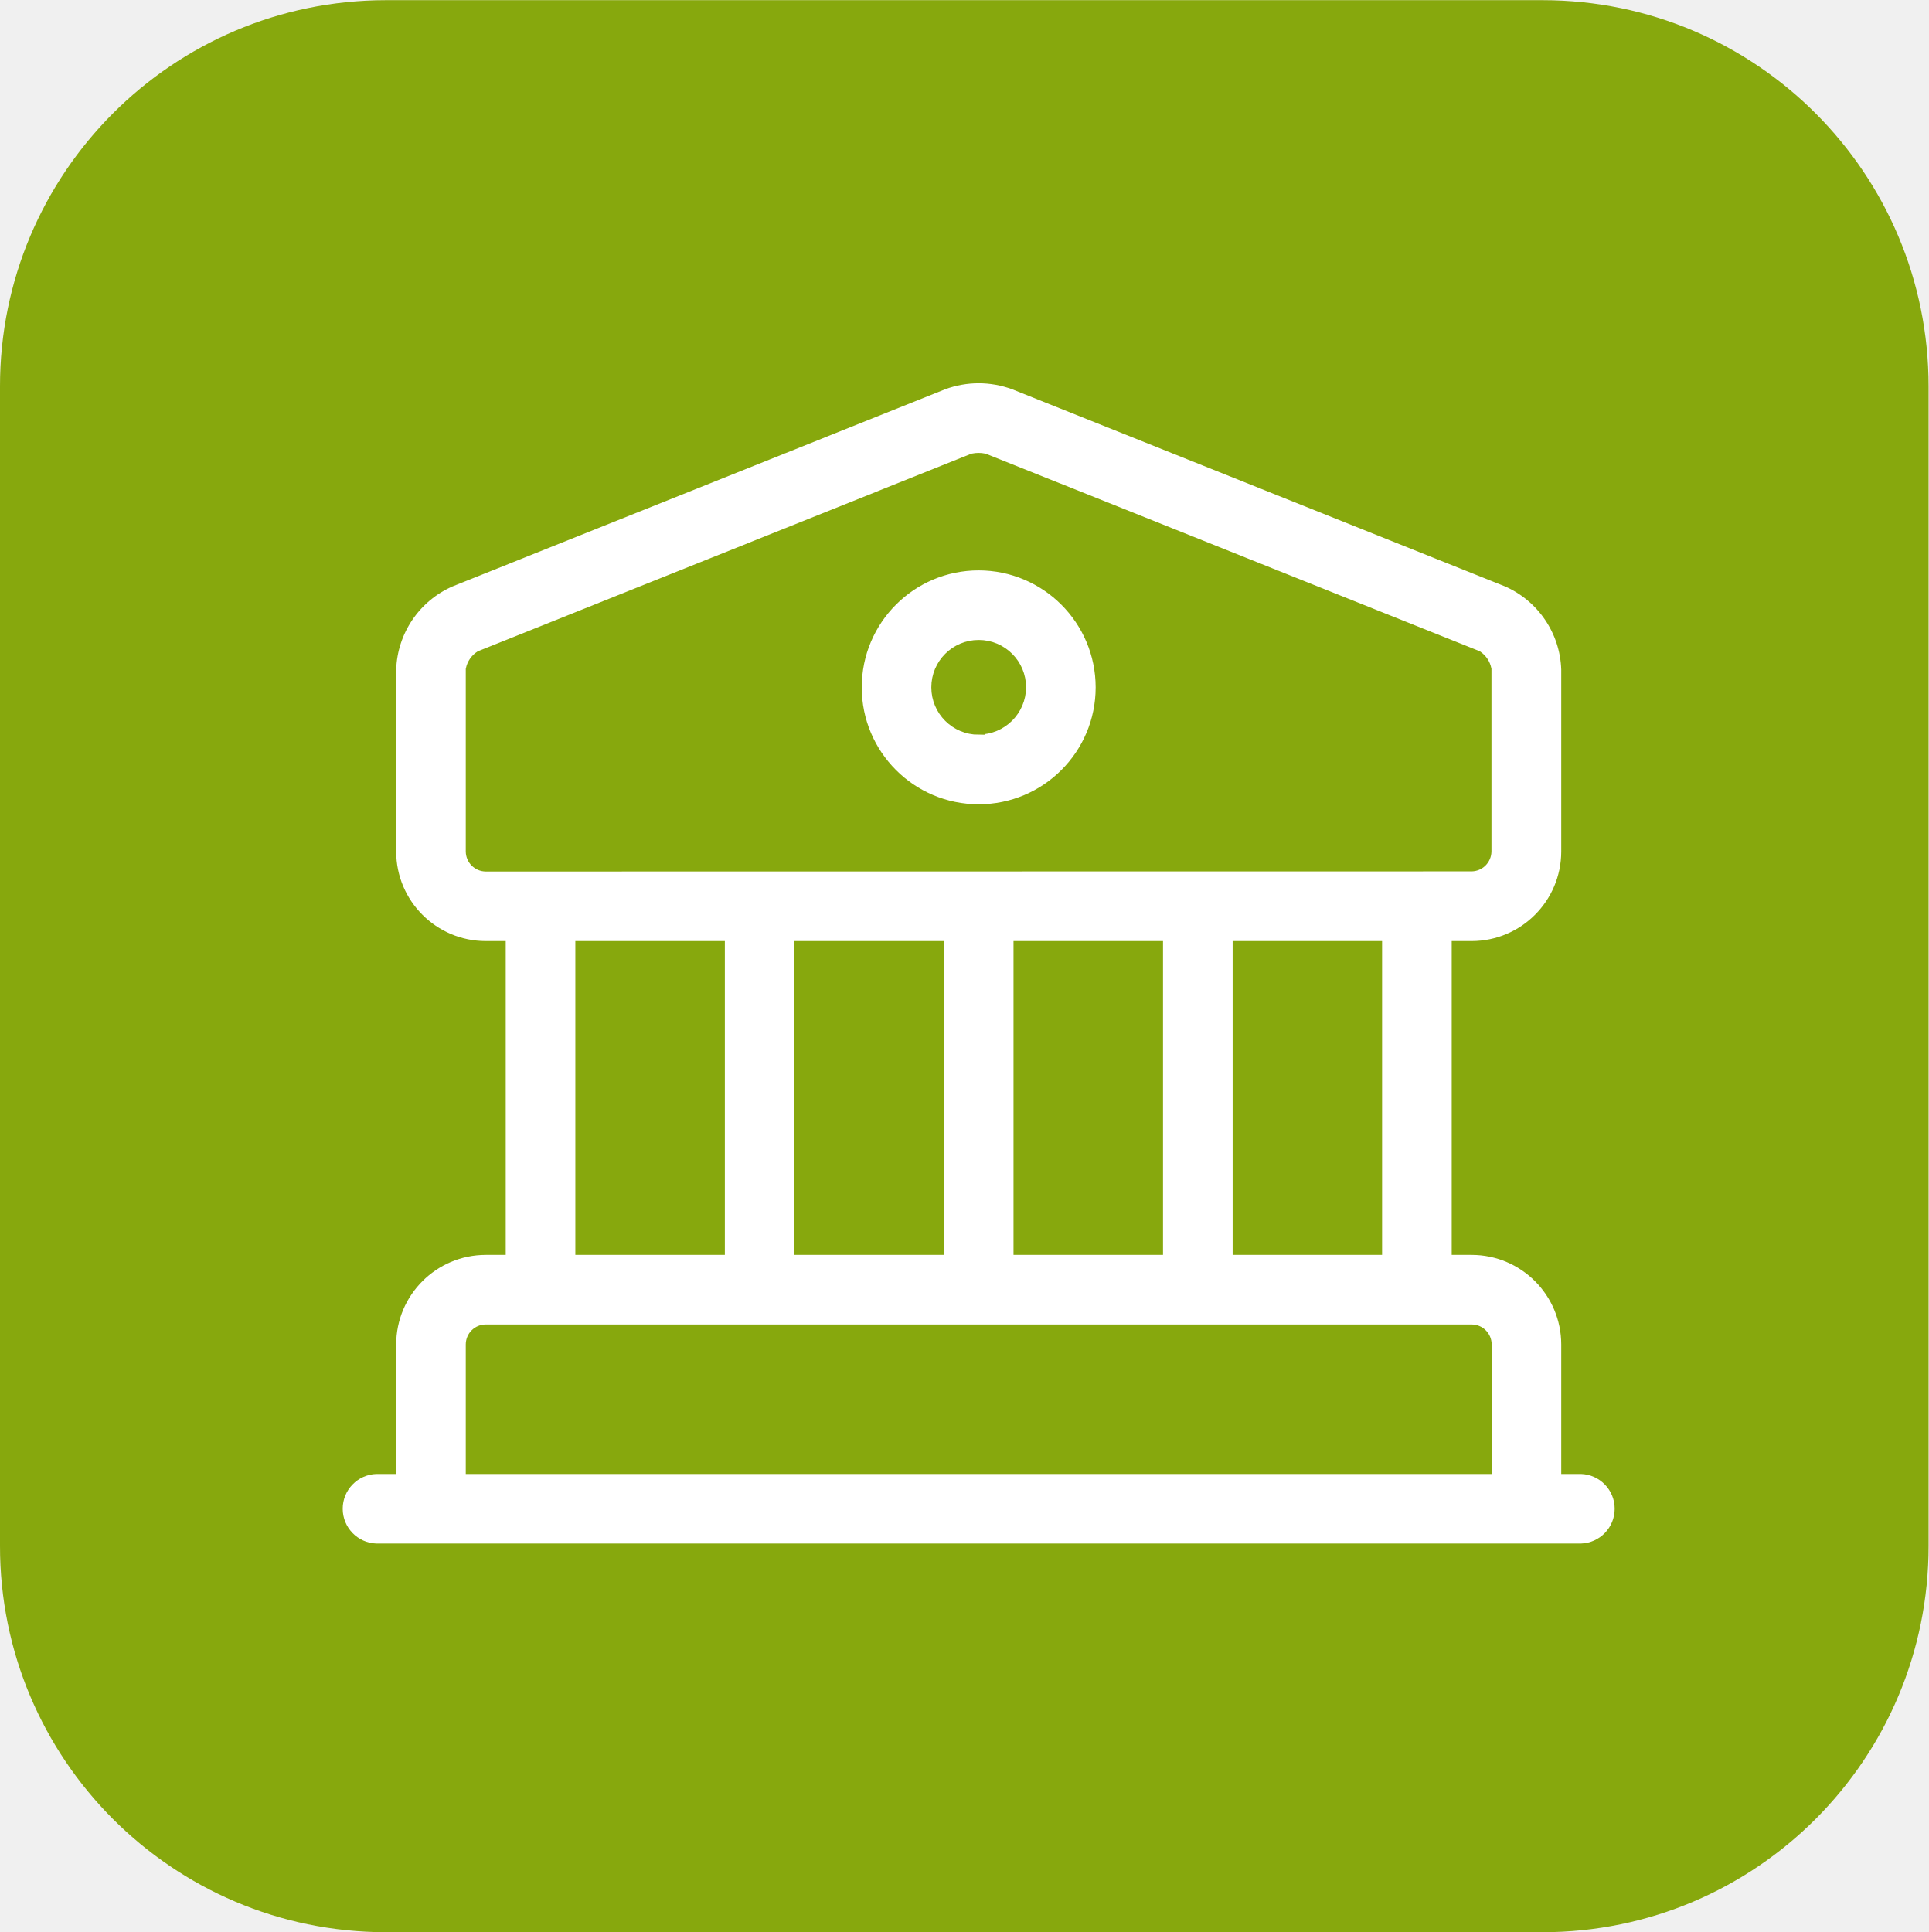
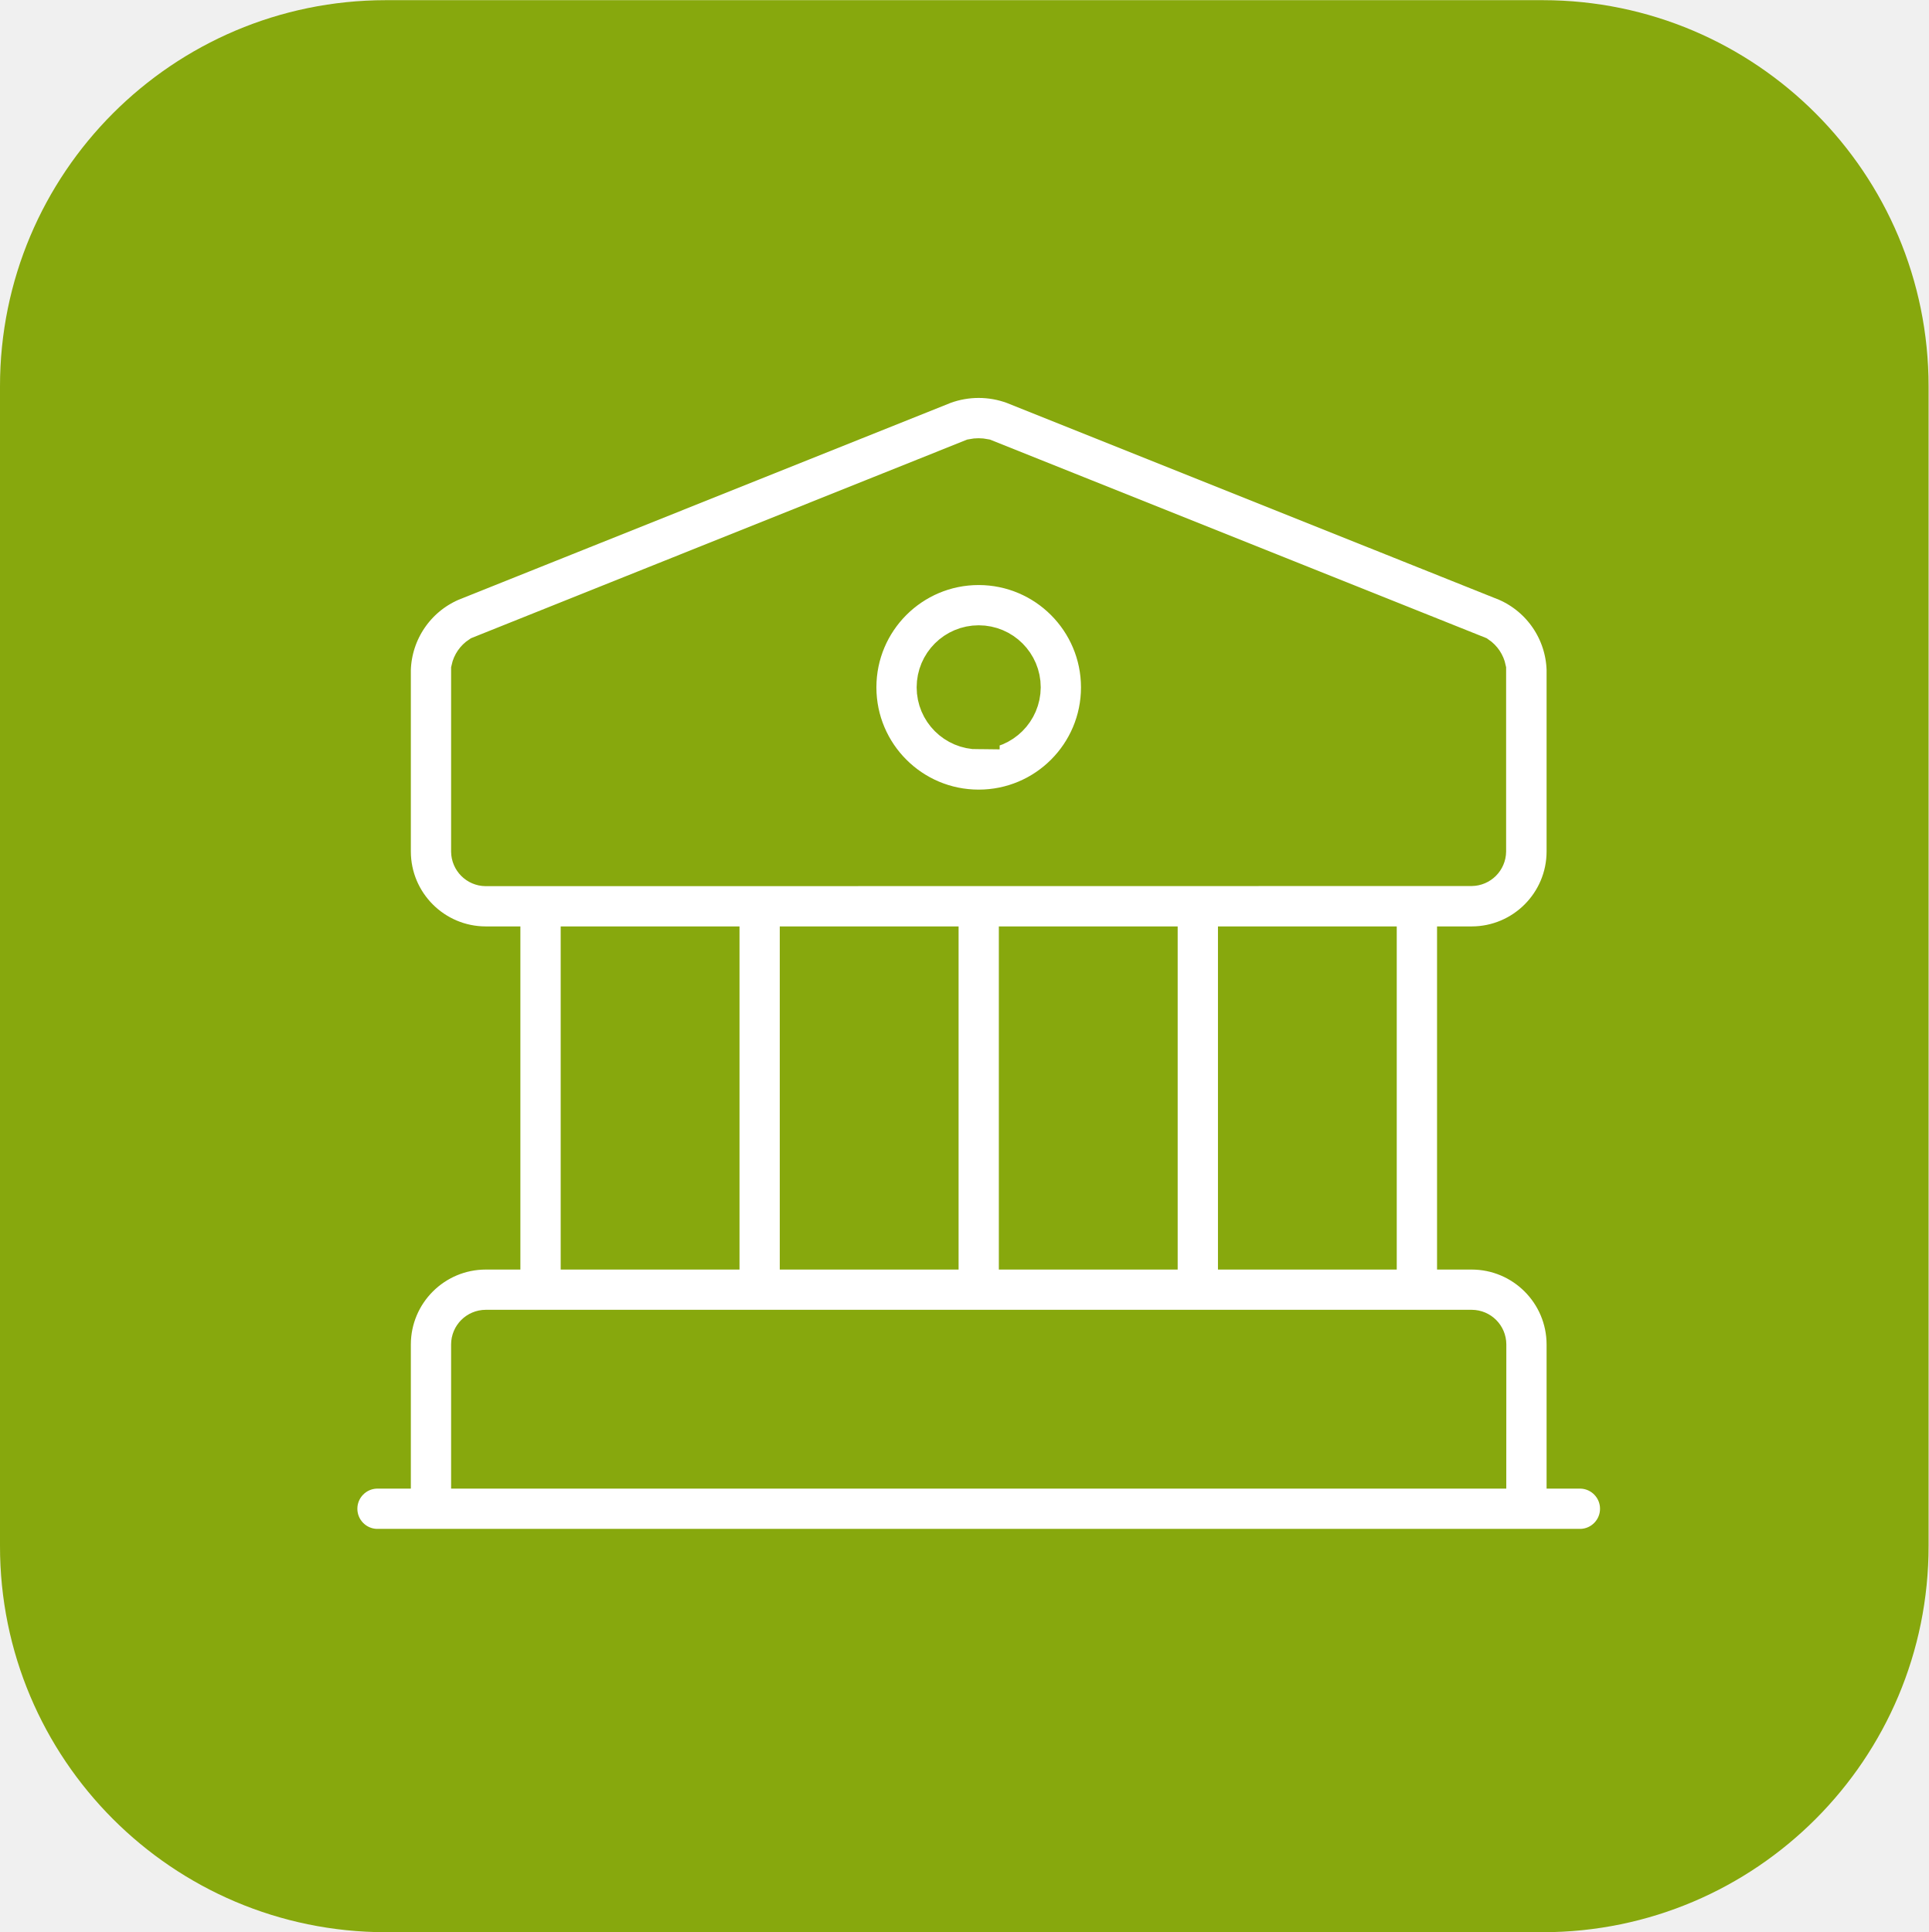
<svg xmlns="http://www.w3.org/2000/svg" width="46.04" height="46.124" viewBox="0 0 46.04 46.124">
  <g id="Group_308" data-name="Group 308" transform="translate(-1002 -1747)">
    <path id="Path_110" data-name="Path 110" d="M75.332,18.6H47.708A9.216,9.216,0,0,0,38.5,27.821V55.5a9.216,9.216,0,0,0,9.208,9.225H75.332A9.216,9.216,0,0,0,84.54,55.5V27.821A9.216,9.216,0,0,0,75.332,18.6Z" transform="translate(963.5 1728.404)" fill="#87a80d" />
-     <path id="noun-bank-5395887" d="M36.115,28.572h-.327V25.63A2.291,2.291,0,0,0,33.5,23.342h-.327V16.15H33.5a2.291,2.291,0,0,0,2.288-2.288V9.516a2.4,2.4,0,0,0-1.439-2.124L22.58,2.685a2.457,2.457,0,0,0-1.7,0L9.115,7.393a2.4,2.4,0,0,0-1.44,2.123v4.345A2.291,2.291,0,0,0,9.963,16.15h.327v7.192H9.963A2.291,2.291,0,0,0,7.675,25.63v2.942H7.348a.981.981,0,0,0,0,1.961H36.114a.981.981,0,0,0,0-1.961ZM9.963,14.189a.331.331,0,0,1-.327-.327V9.516a.48.48,0,0,1,.206-.3L21.6,4.508a.649.649,0,0,1,.255,0L33.622,9.214a.482.482,0,0,1,.2.3v4.345a.331.331,0,0,1-.327.327ZM31.211,16.15v7.192H27.943V16.15Zm-5.23,0v7.192H22.712V16.15Zm-5.23,0v7.192H17.482V16.15Zm-5.23,0v7.192H12.252V16.15ZM33.826,28.572H9.636V25.63a.328.328,0,0,1,.327-.327H33.5a.328.328,0,0,1,.327.327ZM21.731,7a2.942,2.942,0,1,0,2.942,2.942A2.946,2.946,0,0,0,21.731,7Zm0,3.923a.981.981,0,1,1,.981-.981A.983.983,0,0,1,21.731,10.919Z" transform="translate(1003.633 1753.467)" fill="#fff" stroke="#87a80d" stroke-width="0.3" />
+     <path id="noun-bank-5395887" d="M36.115,28.572h-.327V25.63A2.291,2.291,0,0,0,33.5,23.342h-.327V16.15H33.5a2.291,2.291,0,0,0,2.288-2.288V9.516a2.4,2.4,0,0,0-1.439-2.124L22.58,2.685a2.457,2.457,0,0,0-1.7,0L9.115,7.393a2.4,2.4,0,0,0-1.44,2.123v4.345A2.291,2.291,0,0,0,9.963,16.15h.327v7.192H9.963A2.291,2.291,0,0,0,7.675,25.63v2.942H7.348a.981.981,0,0,0,0,1.961H36.114a.981.981,0,0,0,0-1.961ZM9.963,14.189a.331.331,0,0,1-.327-.327V9.516a.48.48,0,0,1,.206-.3L21.6,4.508a.649.649,0,0,1,.255,0L33.622,9.214a.482.482,0,0,1,.2.3v4.345a.331.331,0,0,1-.327.327ZM31.211,16.15v7.192H27.943V16.15Zm-5.23,0v7.192H22.712V16.15Zm-5.23,0v7.192H17.482V16.15Zm-5.23,0v7.192H12.252V16.15ZM33.826,28.572H9.636V25.63a.328.328,0,0,1,.327-.327H33.5a.328.328,0,0,1,.327.327ZM21.731,7a2.942,2.942,0,1,0,2.942,2.942A2.946,2.946,0,0,0,21.731,7Zm0,3.923a.981.981,0,1,1,.981-.981A.983.983,0,0,1,21.731,10.919Z" transform="translate(1003.633 1753.467)" fill="#fff" stroke="#87a80d" strokeWidth="0.3" />
  </g>
</svg>
